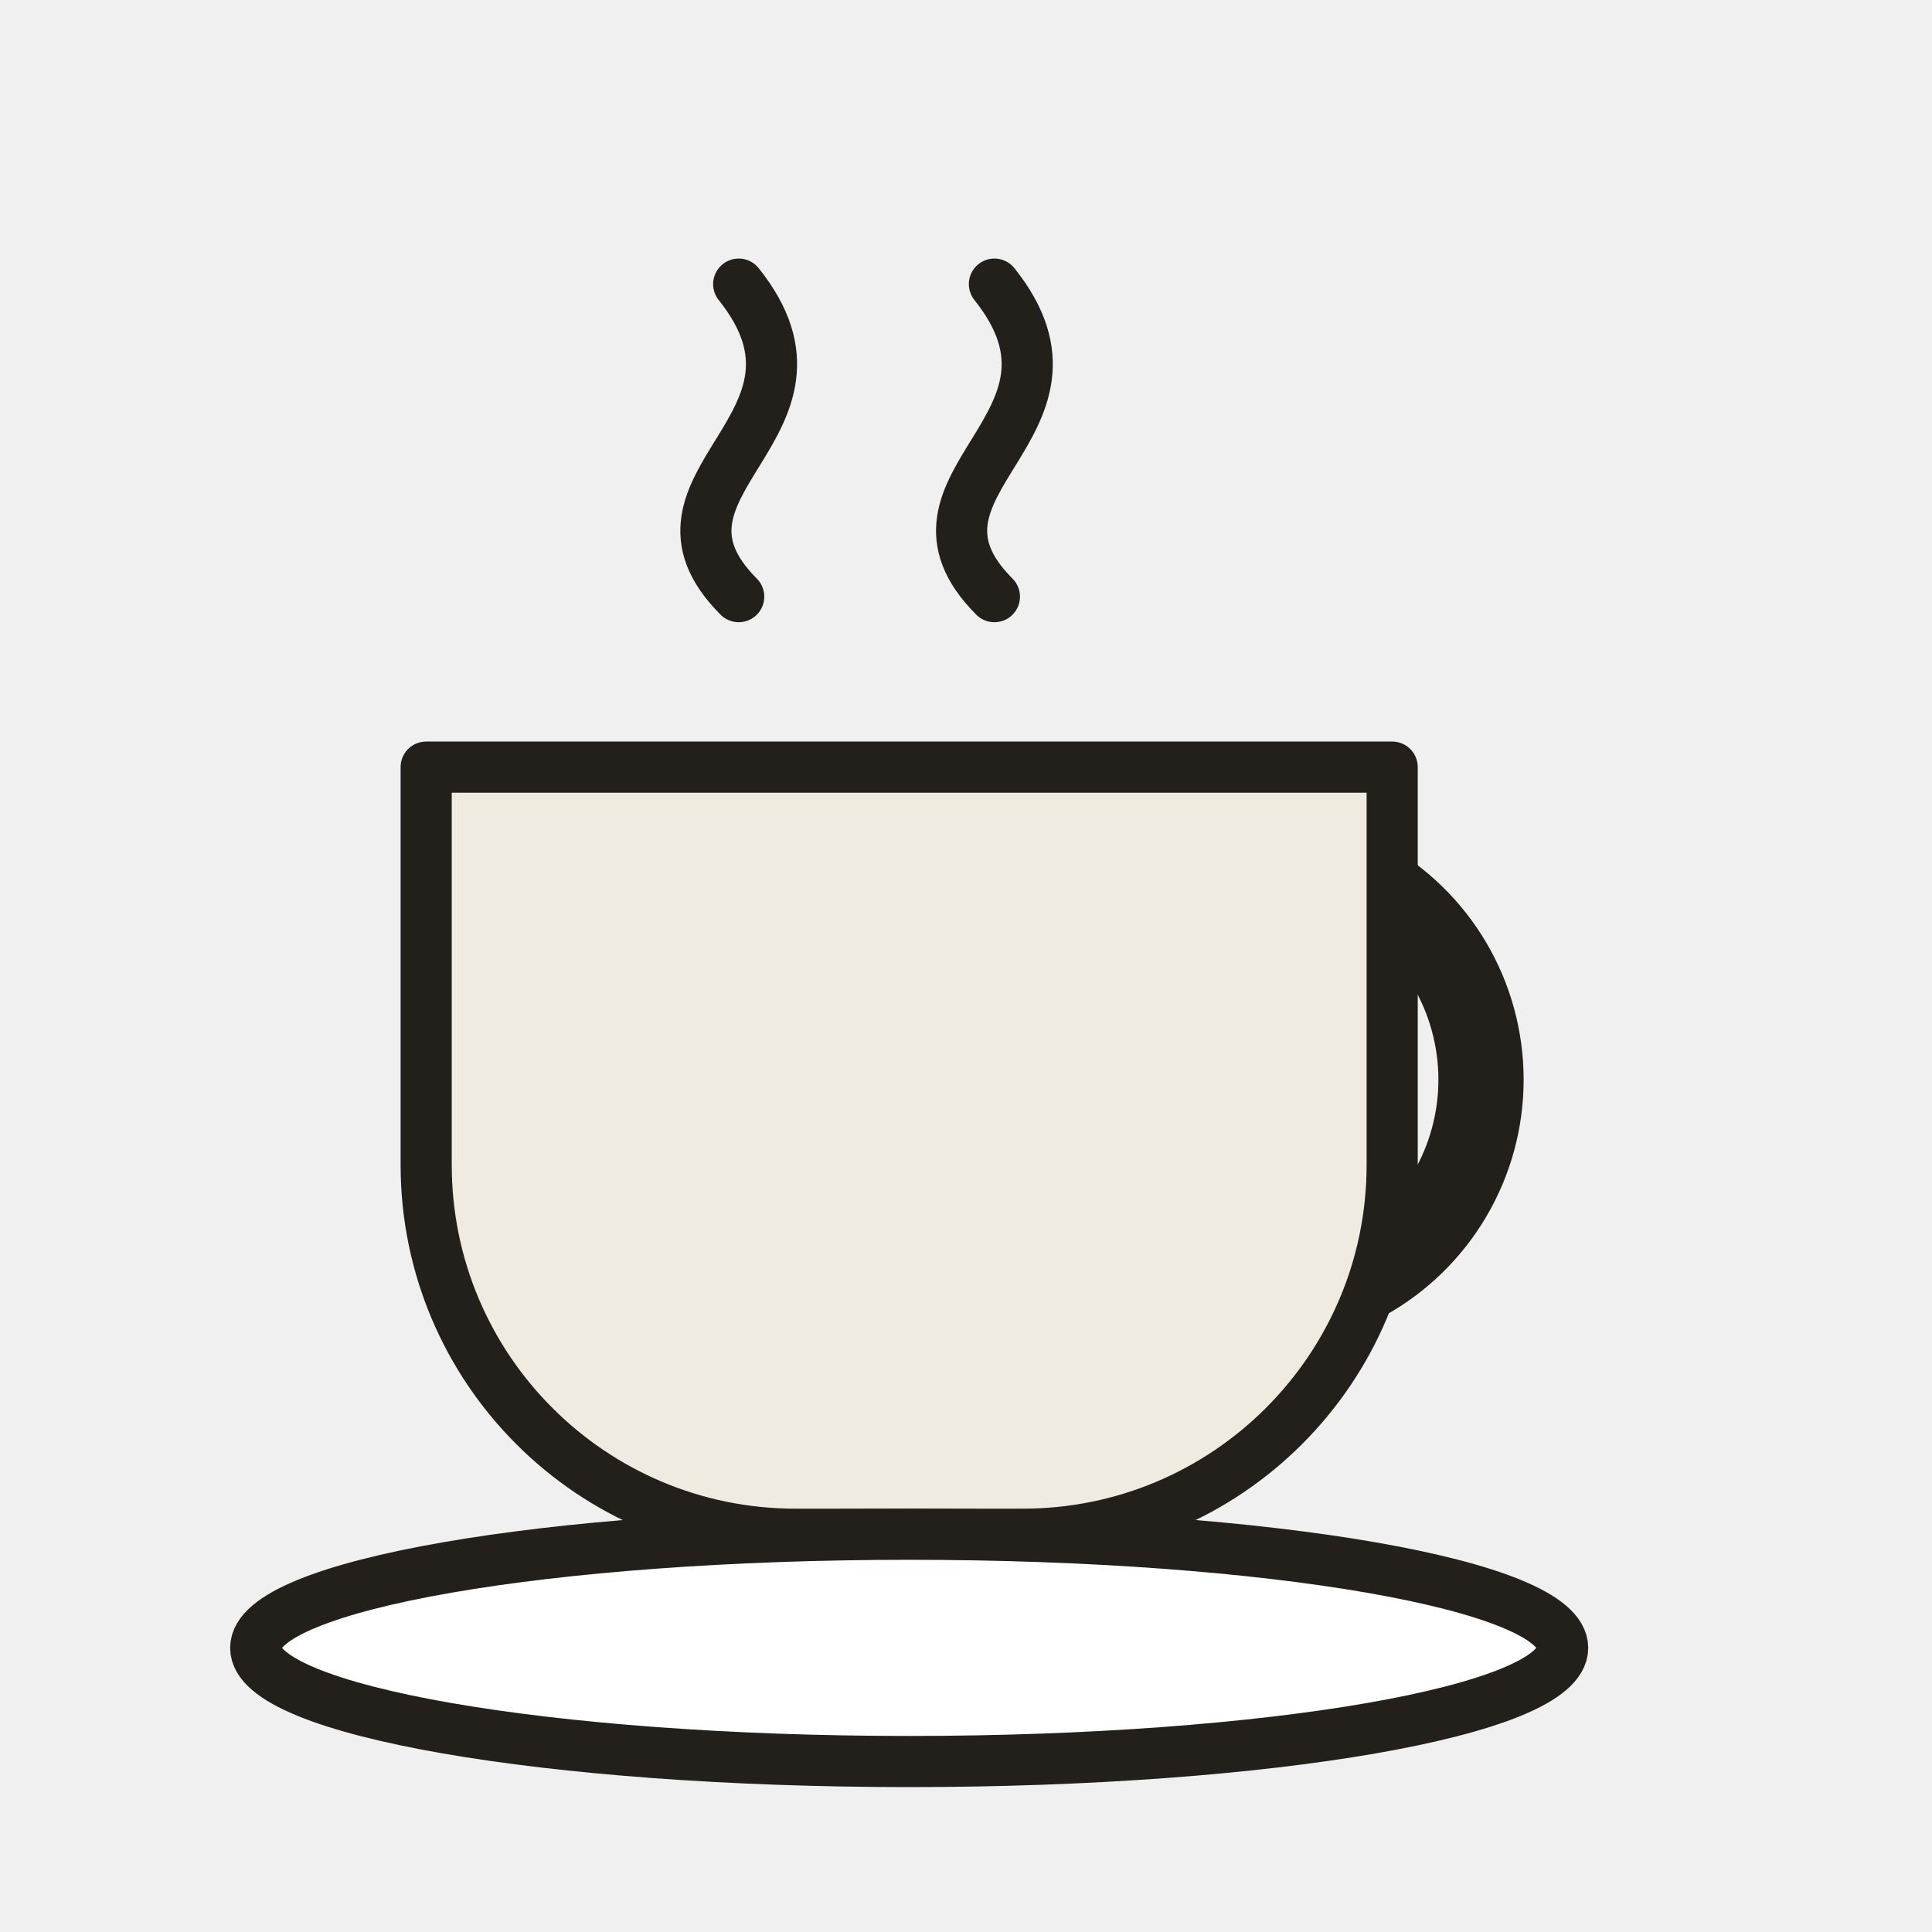
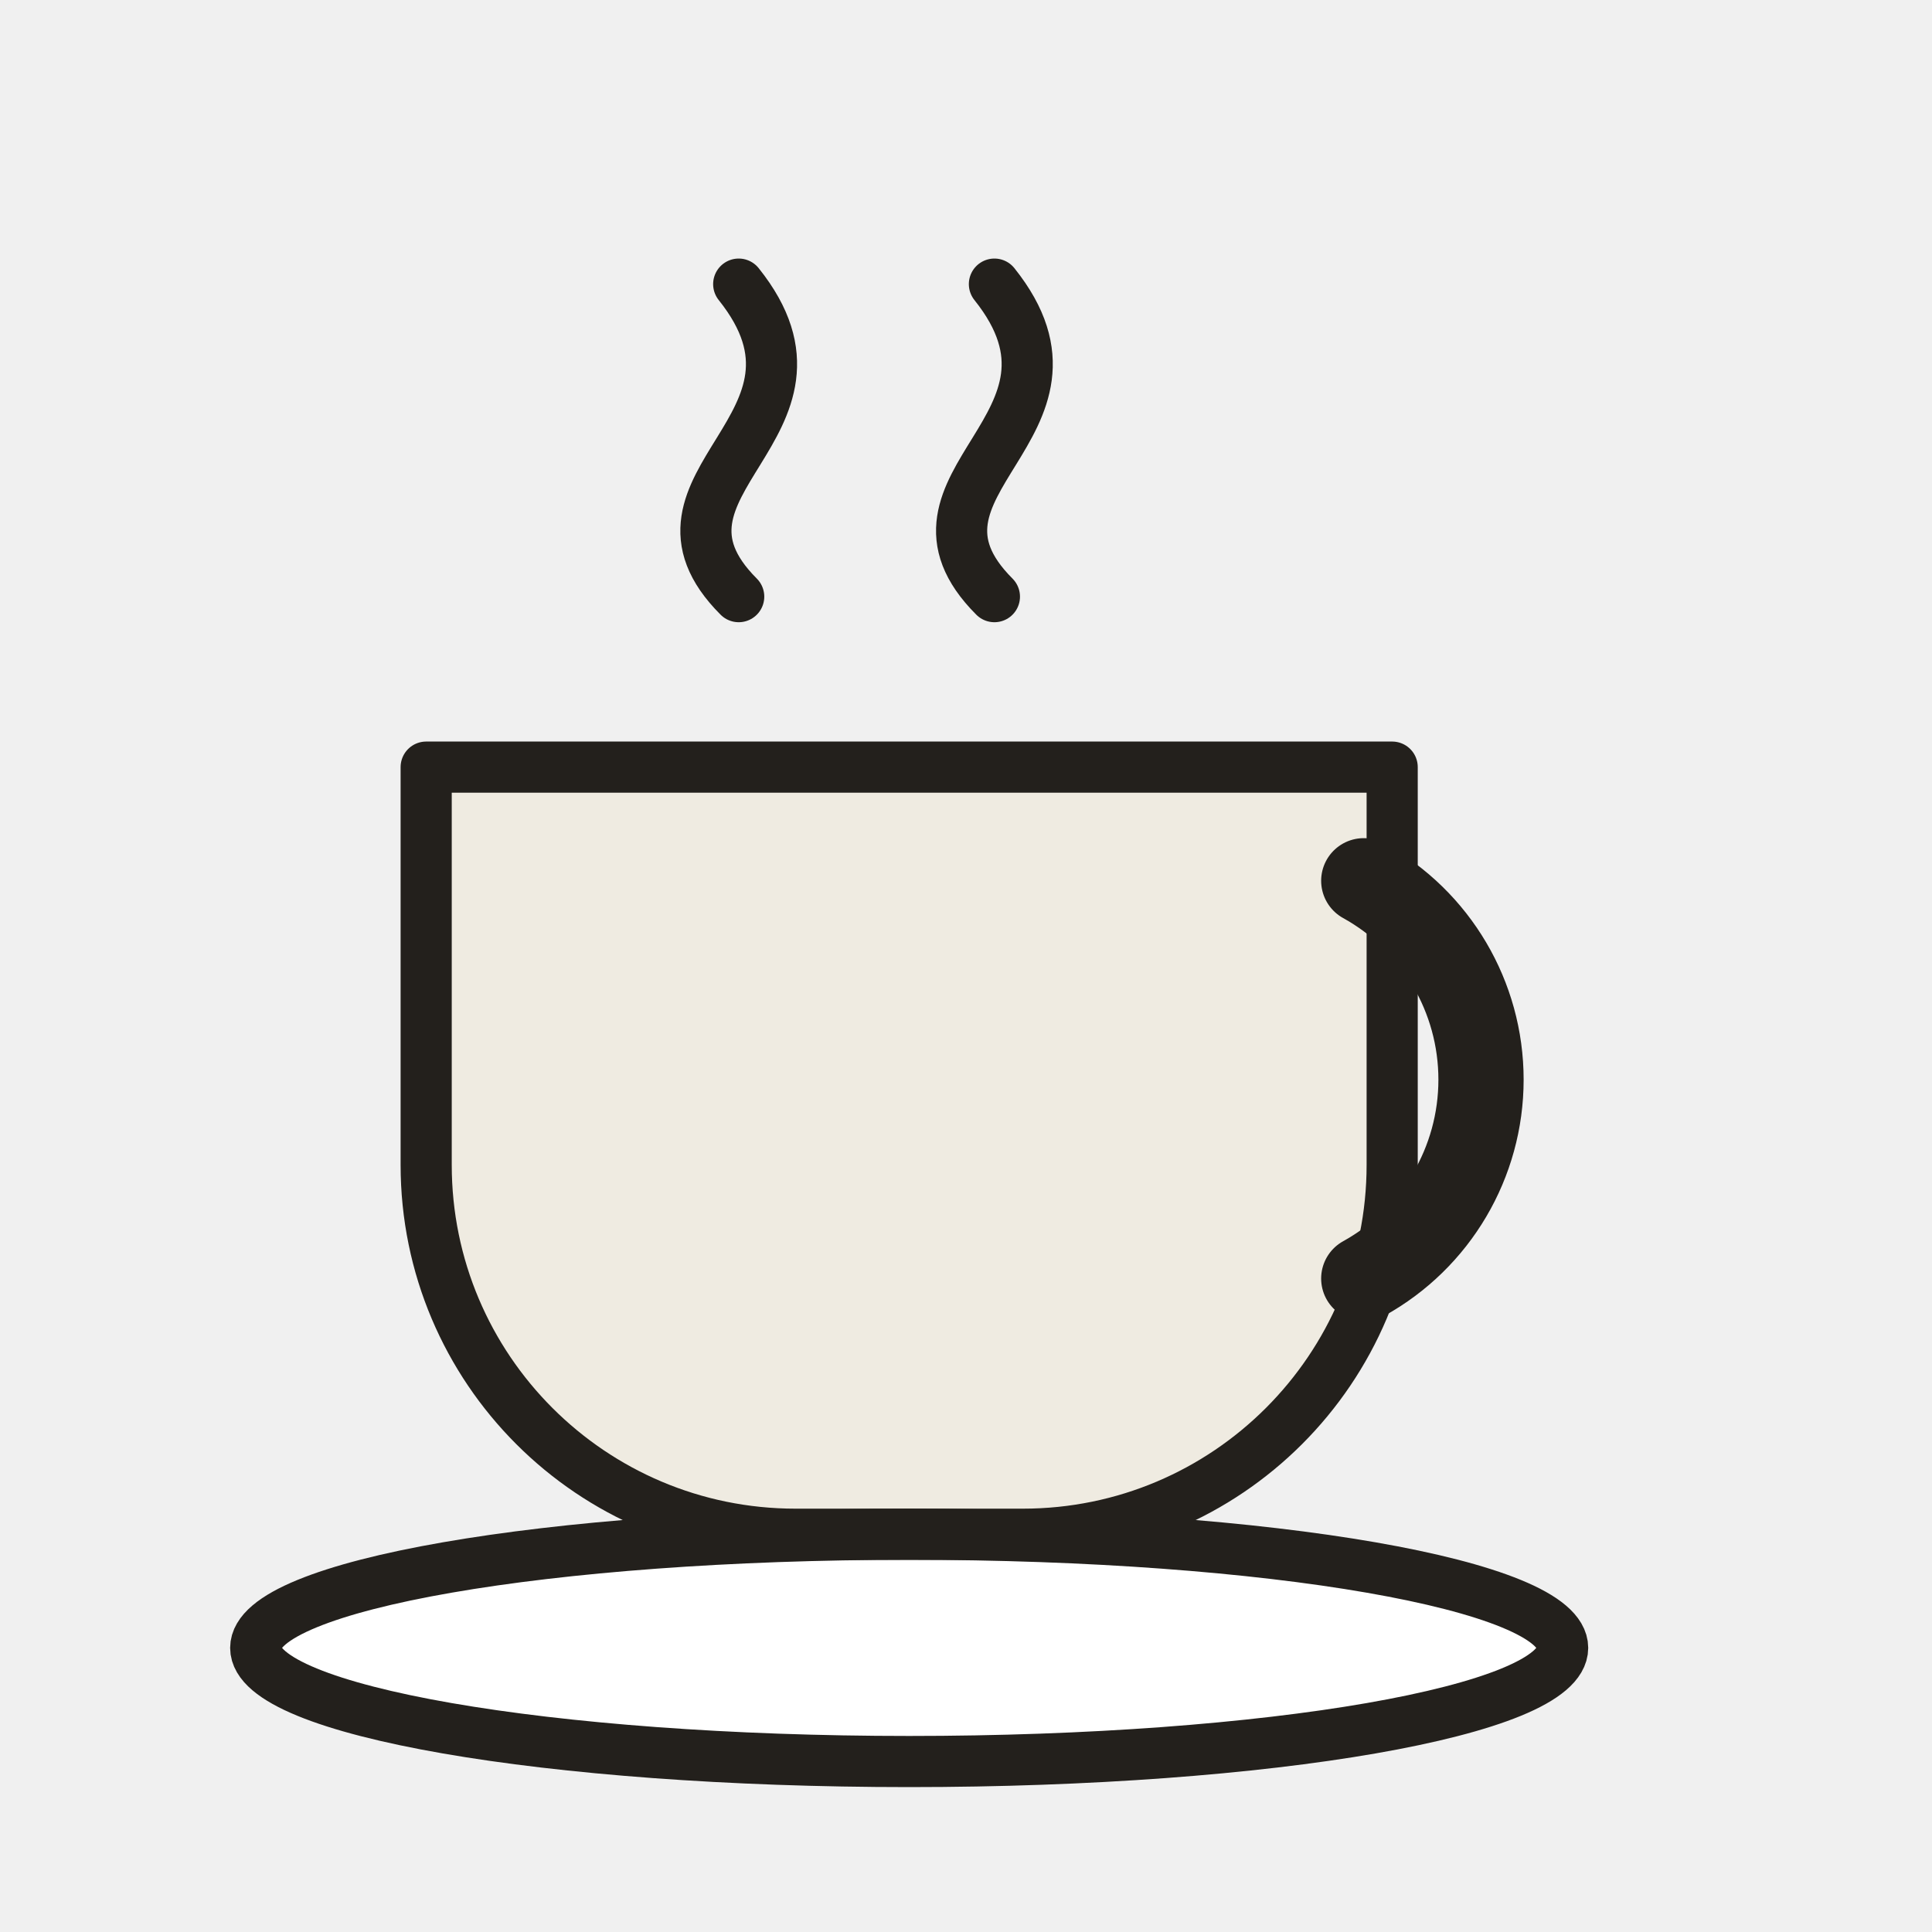
<svg xmlns="http://www.w3.org/2000/svg" viewBox="-2 -2 68 68" width="68" height="68">
-   <path stroke-width="3" d="M46 29a8 8 0 0 1 0 14" fill="none" stroke="#23201c" stroke-linecap="round" stroke-linejoin="round" />
-   <path stroke-width="1.8" d="M13 25H47V39A13 13 0 0 1 34 52H26A13 13 0 0 1 13 39Z" fill="#efebe1" stroke="#23201c" stroke-linecap="round" stroke-linejoin="round" />
-   <ellipse stroke-width="1.8" cx="30" cy="56" rx="23" ry="4" fill="#ffffff" stroke="#23201c" stroke-linecap="round" stroke-linejoin="round" />
-   <path stroke-width="1.8" d="M24 19c-4-4 4-6 0-11M33 19c-4-4 4-6 0-11" fill="none" stroke="#23201c" stroke-linecap="round" stroke-linejoin="round" />
+   <g id="스티커/그림/커피잔/회색 외곽선 없음">
+     <g id="칠">
+       <path d="M13 25H47V39A13 13 0 0 1 34 52H26A13 13 0 0 1 13 39Z" fill="#efebe1" stroke="none" />
+       <ellipse cx="30" cy="56" rx="23" ry="4" fill="#ffffff" stroke="none" />
+     </g>
+     <g id="먹선">
+       <path stroke-width="3" d="M46 29a8 8 0 0 1 0 14" fill="none" stroke="#23201c" stroke-linecap="round" stroke-linejoin="round" />
+       <path stroke-width="1.8" d="M13 25H47V39A13 13 0 0 1 34 52H26A13 13 0 0 1 13 39Z" fill="none" stroke="#23201c" stroke-linecap="round" stroke-linejoin="round" />
+       <ellipse stroke-width="1.8" cx="30" cy="56" rx="23" ry="4" fill="none" stroke="#23201c" stroke-linecap="round" stroke-linejoin="round" />
+       <path stroke-width="1.8" d="M24 19c-4-4 4-6 0-11M33 19c-4-4 4-6 0-11" fill="none" stroke="#23201c" stroke-linecap="round" stroke-linejoin="round" />
+     </g>
+   </g>
</svg>
